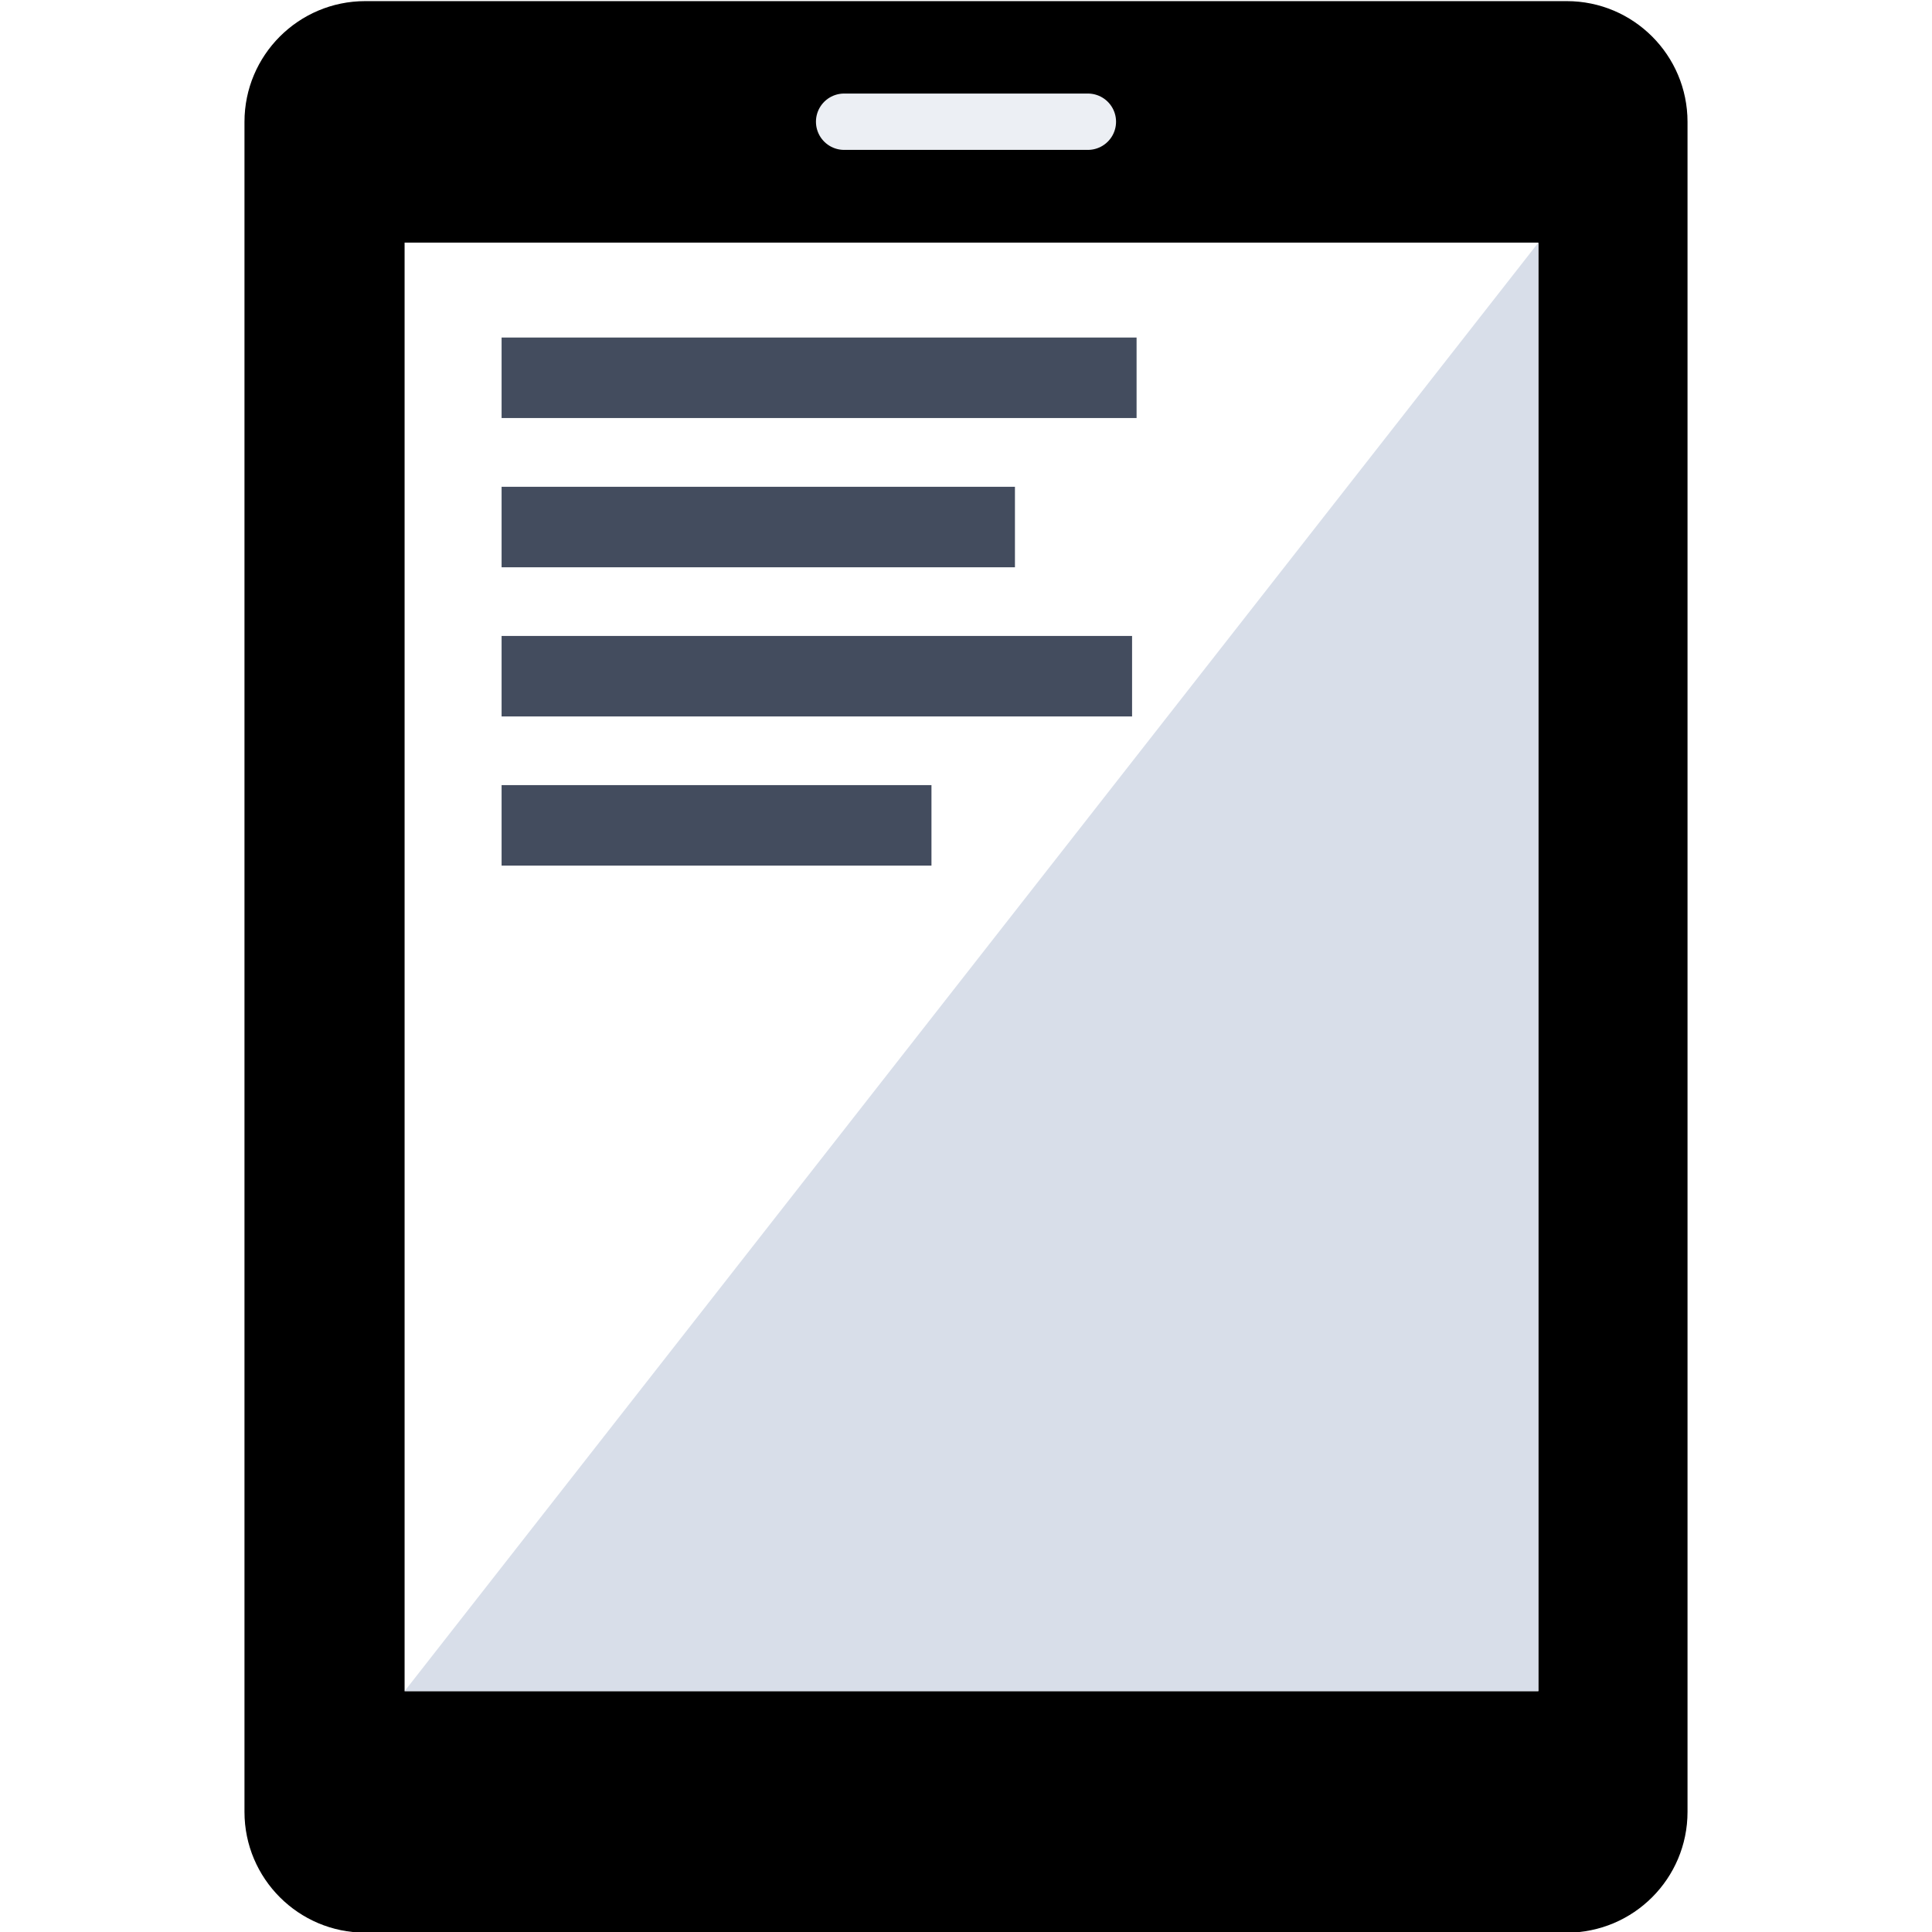
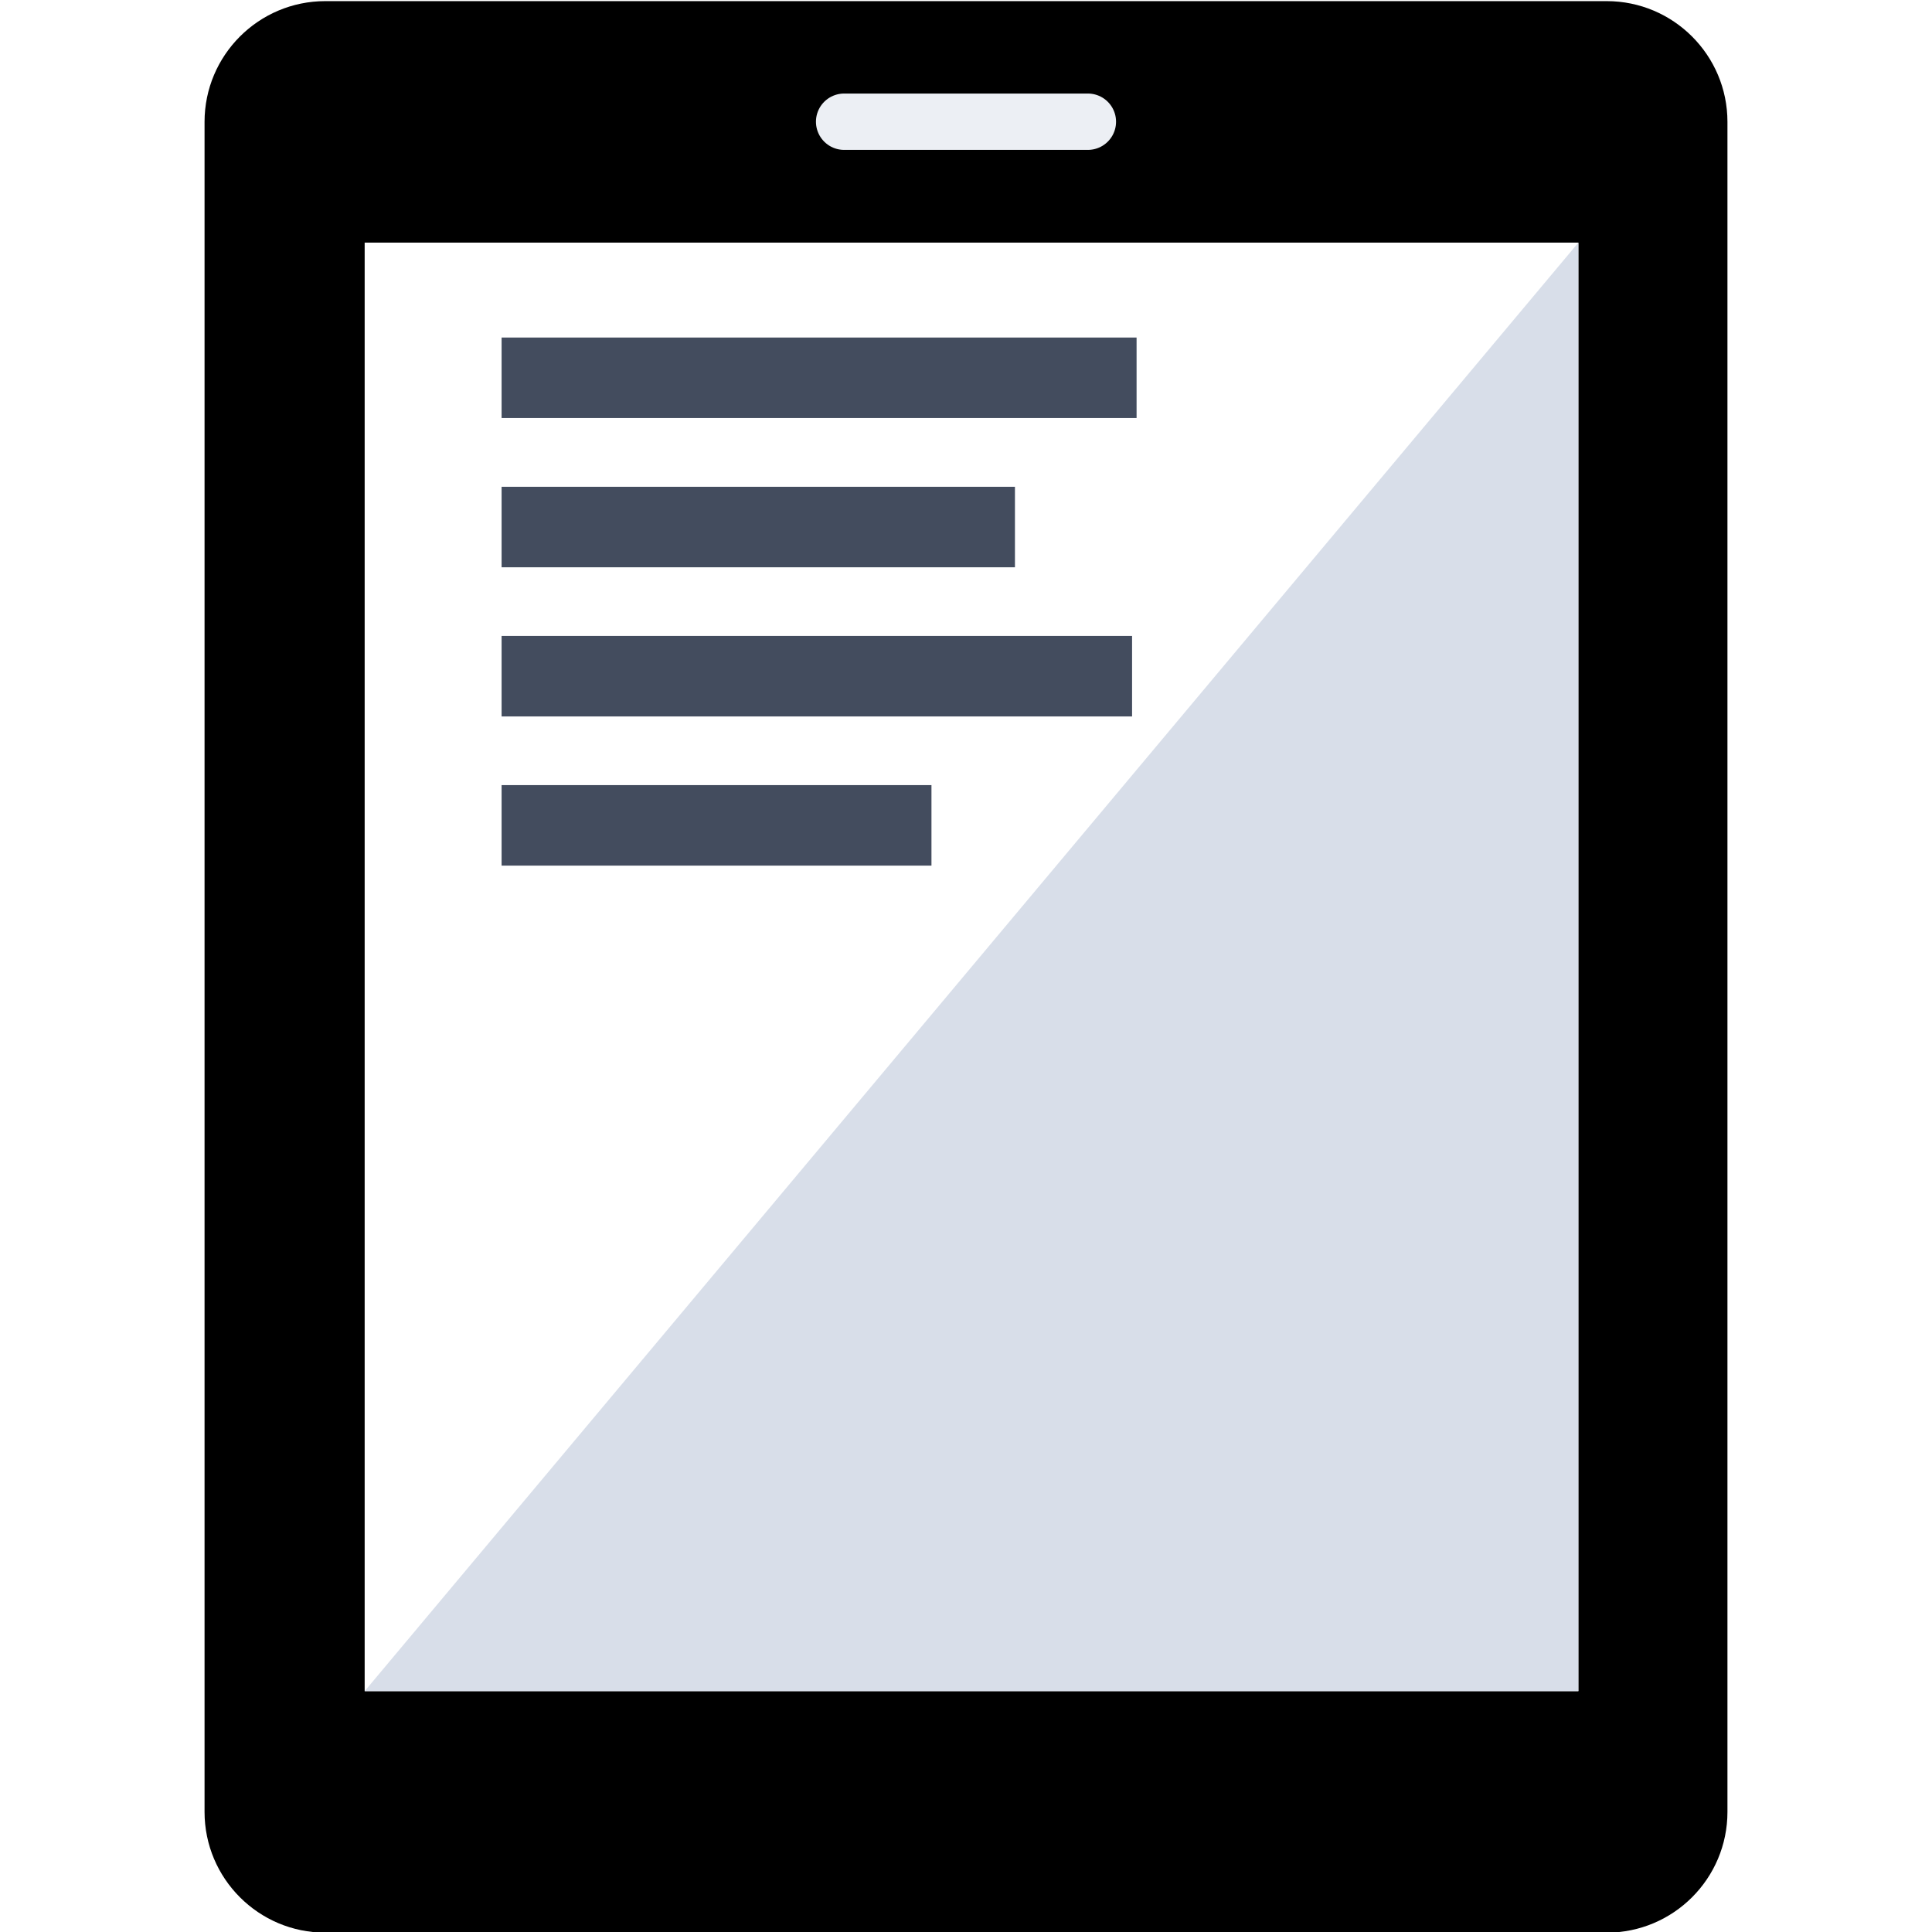
<svg xmlns="http://www.w3.org/2000/svg" version="1.1" width="24" height="24" viewBox="0 0 24 24" id="svg865">
  <defs id="defs869" />
-   <path style="color:#000000;font-style:normal;font-variant:normal;font-weight:normal;font-stretch:normal;font-size:medium;line-height:normal;font-family:sans-serif;font-variant-ligatures:normal;font-variant-position:normal;font-variant-caps:normal;font-variant-numeric:normal;font-variant-alternates:normal;font-feature-settings:normal;text-indent:0;text-align:start;text-decoration:none;text-decoration-line:none;text-decoration-style:solid;text-decoration-color:#000000;letter-spacing:normal;word-spacing:normal;text-transform:none;writing-mode:lr-tb;direction:ltr;text-orientation:mixed;dominant-baseline:auto;baseline-shift:baseline;text-anchor:start;white-space:normal;shape-padding:0;clip-rule:nonzero;display:inline;overflow:visible;visibility:visible;opacity:1;isolation:auto;mix-blend-mode:normal;color-interpolation:sRGB;color-interpolation-filters:linearRGB;solid-color:#000000;solid-opacity:1;vector-effect:none;fill:#000000;fill-opacity:1;fill-rule:nonzero;stroke:none;stroke-width:3;stroke-linecap:square;stroke-linejoin:round;stroke-miterlimit:4;stroke-dasharray:none;stroke-dashoffset:5.291;stroke-opacity:1;color-rendering:auto;image-rendering:auto;shape-rendering:auto;text-rendering:auto;enable-background:accumulate" d="m 4.537,0.014 c -0.828,8.283e-5 -1.5,0.672 -1.5,1.5 V 22.508 c 8.28e-5,0.828 0.672,1.5 1.5,1.5 H 19.463 c 0.828,-8.3e-5 1.5,-0.672 1.5,-1.5 V 1.514 c -8.3e-5,-0.828 -0.672,-1.5 -1.5,-1.5 z M 5.026,3.014 H 19.11 V 21.008 H 5.026 Z" id="rect873" />
+   <path style="color:#000000;font-style:normal;font-variant:normal;font-weight:normal;font-stretch:normal;font-size:medium;line-height:normal;font-family:sans-serif;font-variant-ligatures:normal;font-variant-position:normal;font-variant-caps:normal;font-variant-numeric:normal;font-variant-alternates:normal;font-feature-settings:normal;text-indent:0;text-align:start;text-decoration:none;text-decoration-line:none;text-decoration-style:solid;text-decoration-color:#000000;letter-spacing:normal;word-spacing:normal;text-transform:none;writing-mode:lr-tb;direction:ltr;text-orientation:mixed;dominant-baseline:auto;baseline-shift:baseline;text-anchor:start;white-space:normal;shape-padding:0;clip-rule:nonzero;display:inline;overflow:visible;visibility:visible;opacity:1;isolation:auto;mix-blend-mode:normal;color-interpolation:sRGB;color-interpolation-filters:linearRGB;solid-color:#000000;solid-opacity:1;vector-effect:none;fill:#000000;fill-opacity:1;fill-rule:nonzero;stroke:none;stroke-width:3;stroke-linecap:square;stroke-linejoin:round;stroke-miterlimit:4;stroke-dasharray:none;stroke-dashoffset:5.291;stroke-opacity:1;color-rendering:auto;image-rendering:auto;shape-rendering:auto;text-rendering:auto;enable-background:accumulate" d="m 4.041,0.014 c -0.828,8.283e-5 -1.5,0.672 -1.5,1.5 V 22.508 c 8.28e-5,0.828 0.672,1.5 1.5,1.5 H 19.959 c 0.828,-8.3e-5 1.5,-0.672 1.5,-1.5 V 1.514 c -8.3e-5,-0.828 -0.672,-1.5 -1.5,-1.5 z M 4.53,3.014 H 19.607 V 21.008 H 4.53 Z" id="rect873" />
  <path style="fill:#eceff4;stroke:#eceff4;stroke-width:0.7;stroke-linecap:round;stroke-linejoin:miter;stroke-miterlimit:4;stroke-dasharray:none;stroke-opacity:1" d="m 10.486,1.512 h 3.028" id="path875" />
-   <path style="fill:#d8dee9;fill-opacity:1;stroke:none;stroke-width:1px;stroke-linecap:butt;stroke-linejoin:miter;stroke-opacity:1" d="M 19.11,3.014 V 21.008 H 5.026 Z" id="path879" />
+   <path style="fill:#d8dee9;fill-opacity:1;stroke:none;stroke-width:1px;stroke-linecap:butt;stroke-linejoin:miter;stroke-opacity:1" d="M 19.607,3.014 V 21.008 H 4.53 Z" id="path879" />
  <path style="fill:none;stroke:#434c5e;stroke-width:1px;stroke-linecap:butt;stroke-linejoin:miter;stroke-opacity:1" d="M 6.231,4.693 H 14.119" id="path881" />
  <path style="fill:none;stroke:#434c5e;stroke-width:1px;stroke-linecap:butt;stroke-linejoin:miter;stroke-opacity:1" d="M 6.231,6.547 H 12.608" id="path881-3" />
  <path style="fill:none;stroke:#434c5e;stroke-width:1px;stroke-linecap:butt;stroke-linejoin:miter;stroke-opacity:1" d="M 6.231,8.4 H 14.063" id="path881-6" />
  <path style="fill:none;stroke:#434c5e;stroke-width:1px;stroke-linecap:butt;stroke-linejoin:miter;stroke-opacity:1" d="M 6.231,10.253 H 11.571" id="path881-6-7" />
</svg>
